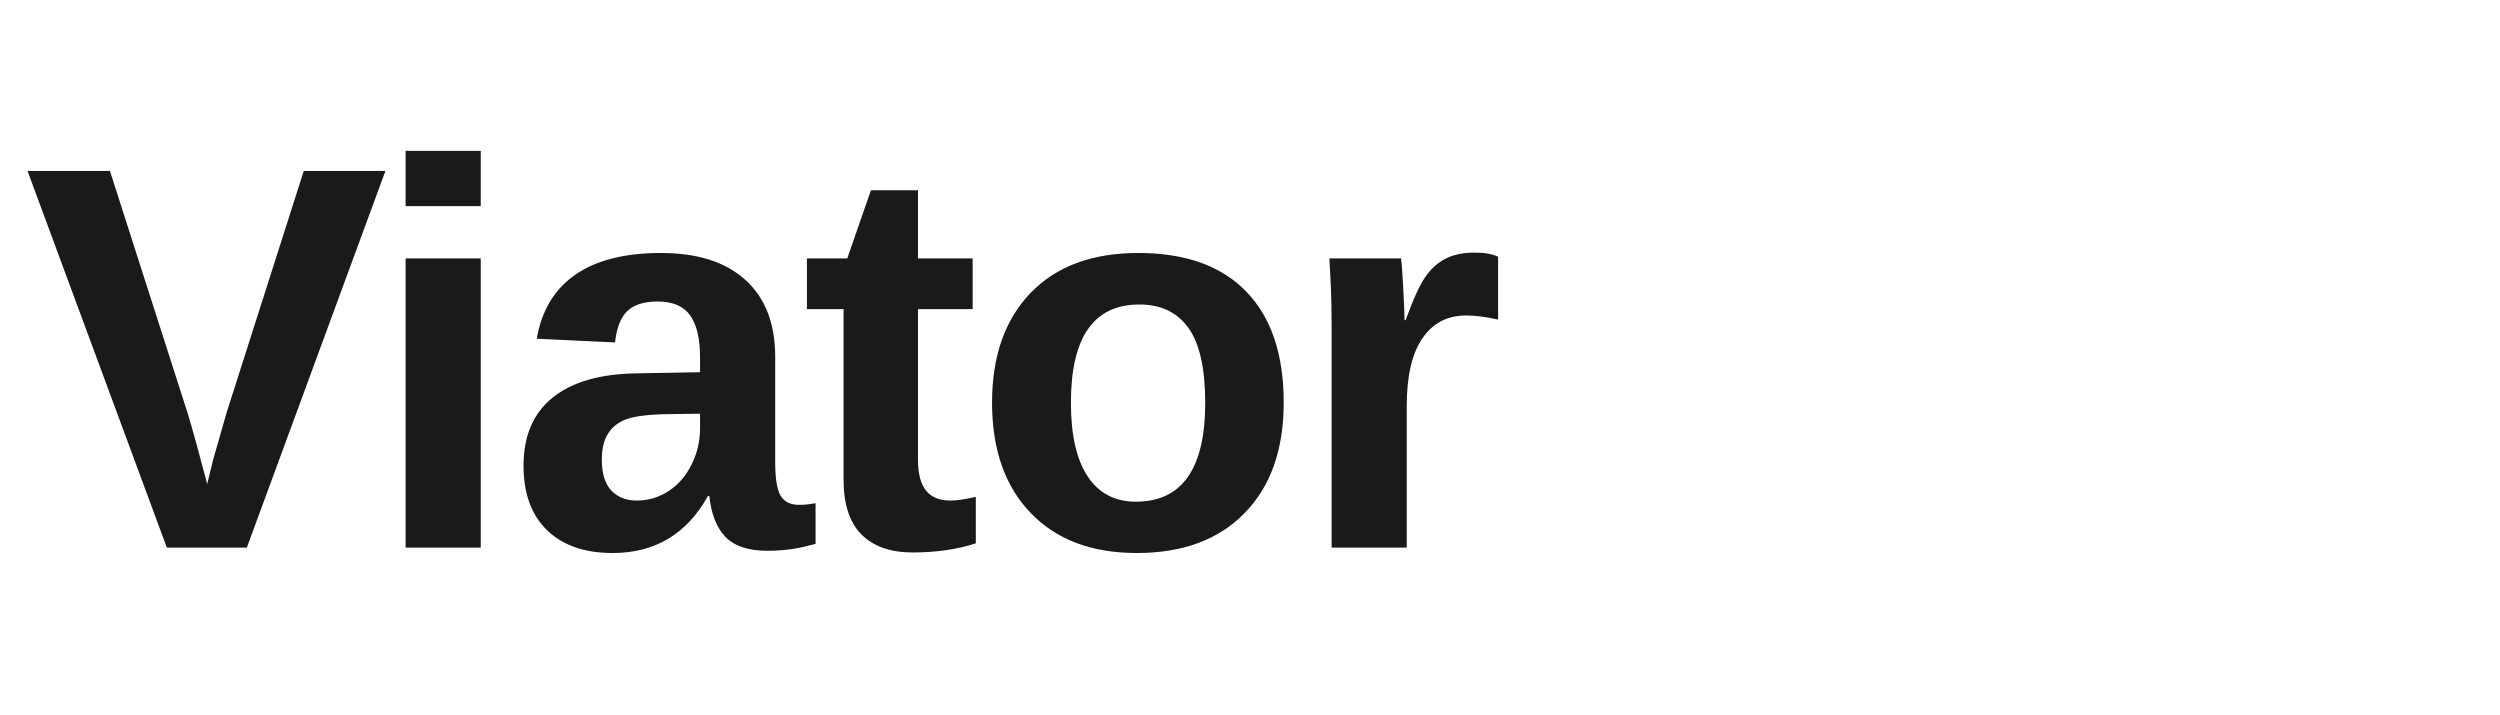
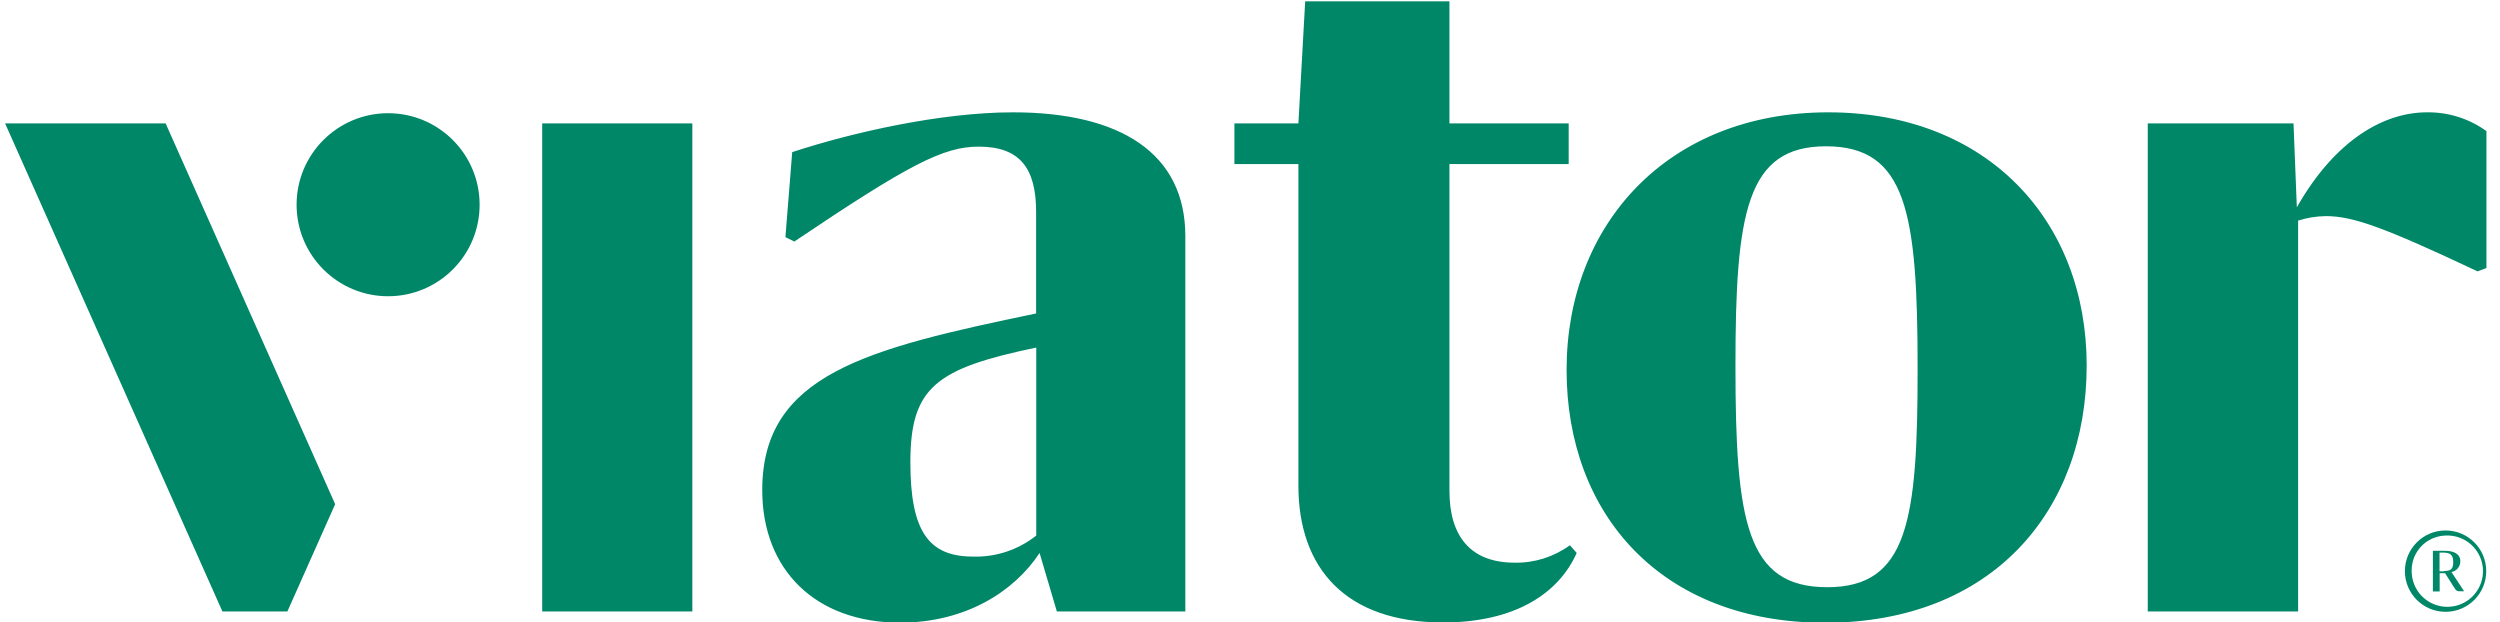
- <svg xmlns="http://www.w3.org/2000/svg" viewBox="0 0 210 60">
-   <text x="2" y="46" font-family="'Trebuchet MS', Arial, sans-serif" font-weight="800" font-size="46" letter-spacing="-1" fill="#1a1a1a">Viator</text>
+ <svg xmlns="http://www.w3.org/2000/svg" fill="#008768" viewBox="0 0 368.78 91.63" aria-label="Viator logo" role="img">
+   <path d="M360.75 79a5.26 5.26 0 1 1-5 5.25 5.13 5.13 0 0 1 5-5.25m0-.75a6 6 0 1 0 6 6 6 6 0 0 0-6-6m.87 6.13a1.6 1.6 0 0 0 1.31-1.57c0-1.1-.95-1.56-2.31-1.56h-1.74v6h1v-2.7h.8l1.26 2c.4.63.47.67 1 .67h.51v-.06Zm-1.08-.1h-.68v-2.76h.61c1 0 1.41.38 1.41 1.37s-.28 1.34-1.34 1.34ZM79.98 18.2h22.15v72H79.98zM223.42 83c-6.51 0-9.61-3.91-9.61-10.59V24.2h17.59v-6h-17.59V.2h-21.28l-1 18h-9.44v6h9.44v47.43c0 12.22 7 20.19 21.34 20.19 10.75 0 17.11-4.39 19.71-10.25l-1-1.14a13.4 13.4 0 0 1-8.16 2.57" />
+   <path d="M269.7 16.57c-23.62 0-38.61 16.45-38.61 38 0 21.33 14 37.29 38.12 37.29 24.6 0 38.6-16.44 38.6-37.95 0-21.37-14.66-37.34-38.11-37.34m-.16 70.05C257.64 86.62 256 77 256 54c0-22.64 1.62-32.42 13.35-32.42 11.89 0 13.52 9.78 13.52 32.74.02 22.52-1.44 32.3-13.33 32.3m69.27-56.04-.49-12.38h-21.5v72H339V32.54a14 14 0 0 1 4.11-.66c3.95 0 8.55 1.63 22.36 8.15l1.31-.49v-20.2a14.6 14.6 0 0 0-8.78-2.77c-6.21 0-13.44 3.91-19.19 14.01M153.35 81.57l2.55 8.63h18.95V34.82c0-12.22-9.61-18.25-25.41-18.25-10.59 0-23.62 2.93-32.58 5.87l-1 12.54 1.31.65c16.94-11.4 22-14 27.2-14 6 0 8.47 3.1 8.47 9.61v15c-25.08 5.21-40.4 9-40.4 26.06 0 11.73 7.82 19.55 20.37 19.55 9.63-.02 16.79-4.58 20.54-10.28m-19.06-13.36c0-11.08 3.75-13.85 18.57-16.94V79a14.3 14.3 0 0 1-9.45 3.1c-6.35-.04-9.12-3.63-9.12-13.89M42.39 90.2l7.05-15.83L24.43 18.2H.75l32.06 72z" />
+   <circle cx="57.25" cy="30.2" r="13.5" />
</svg>
